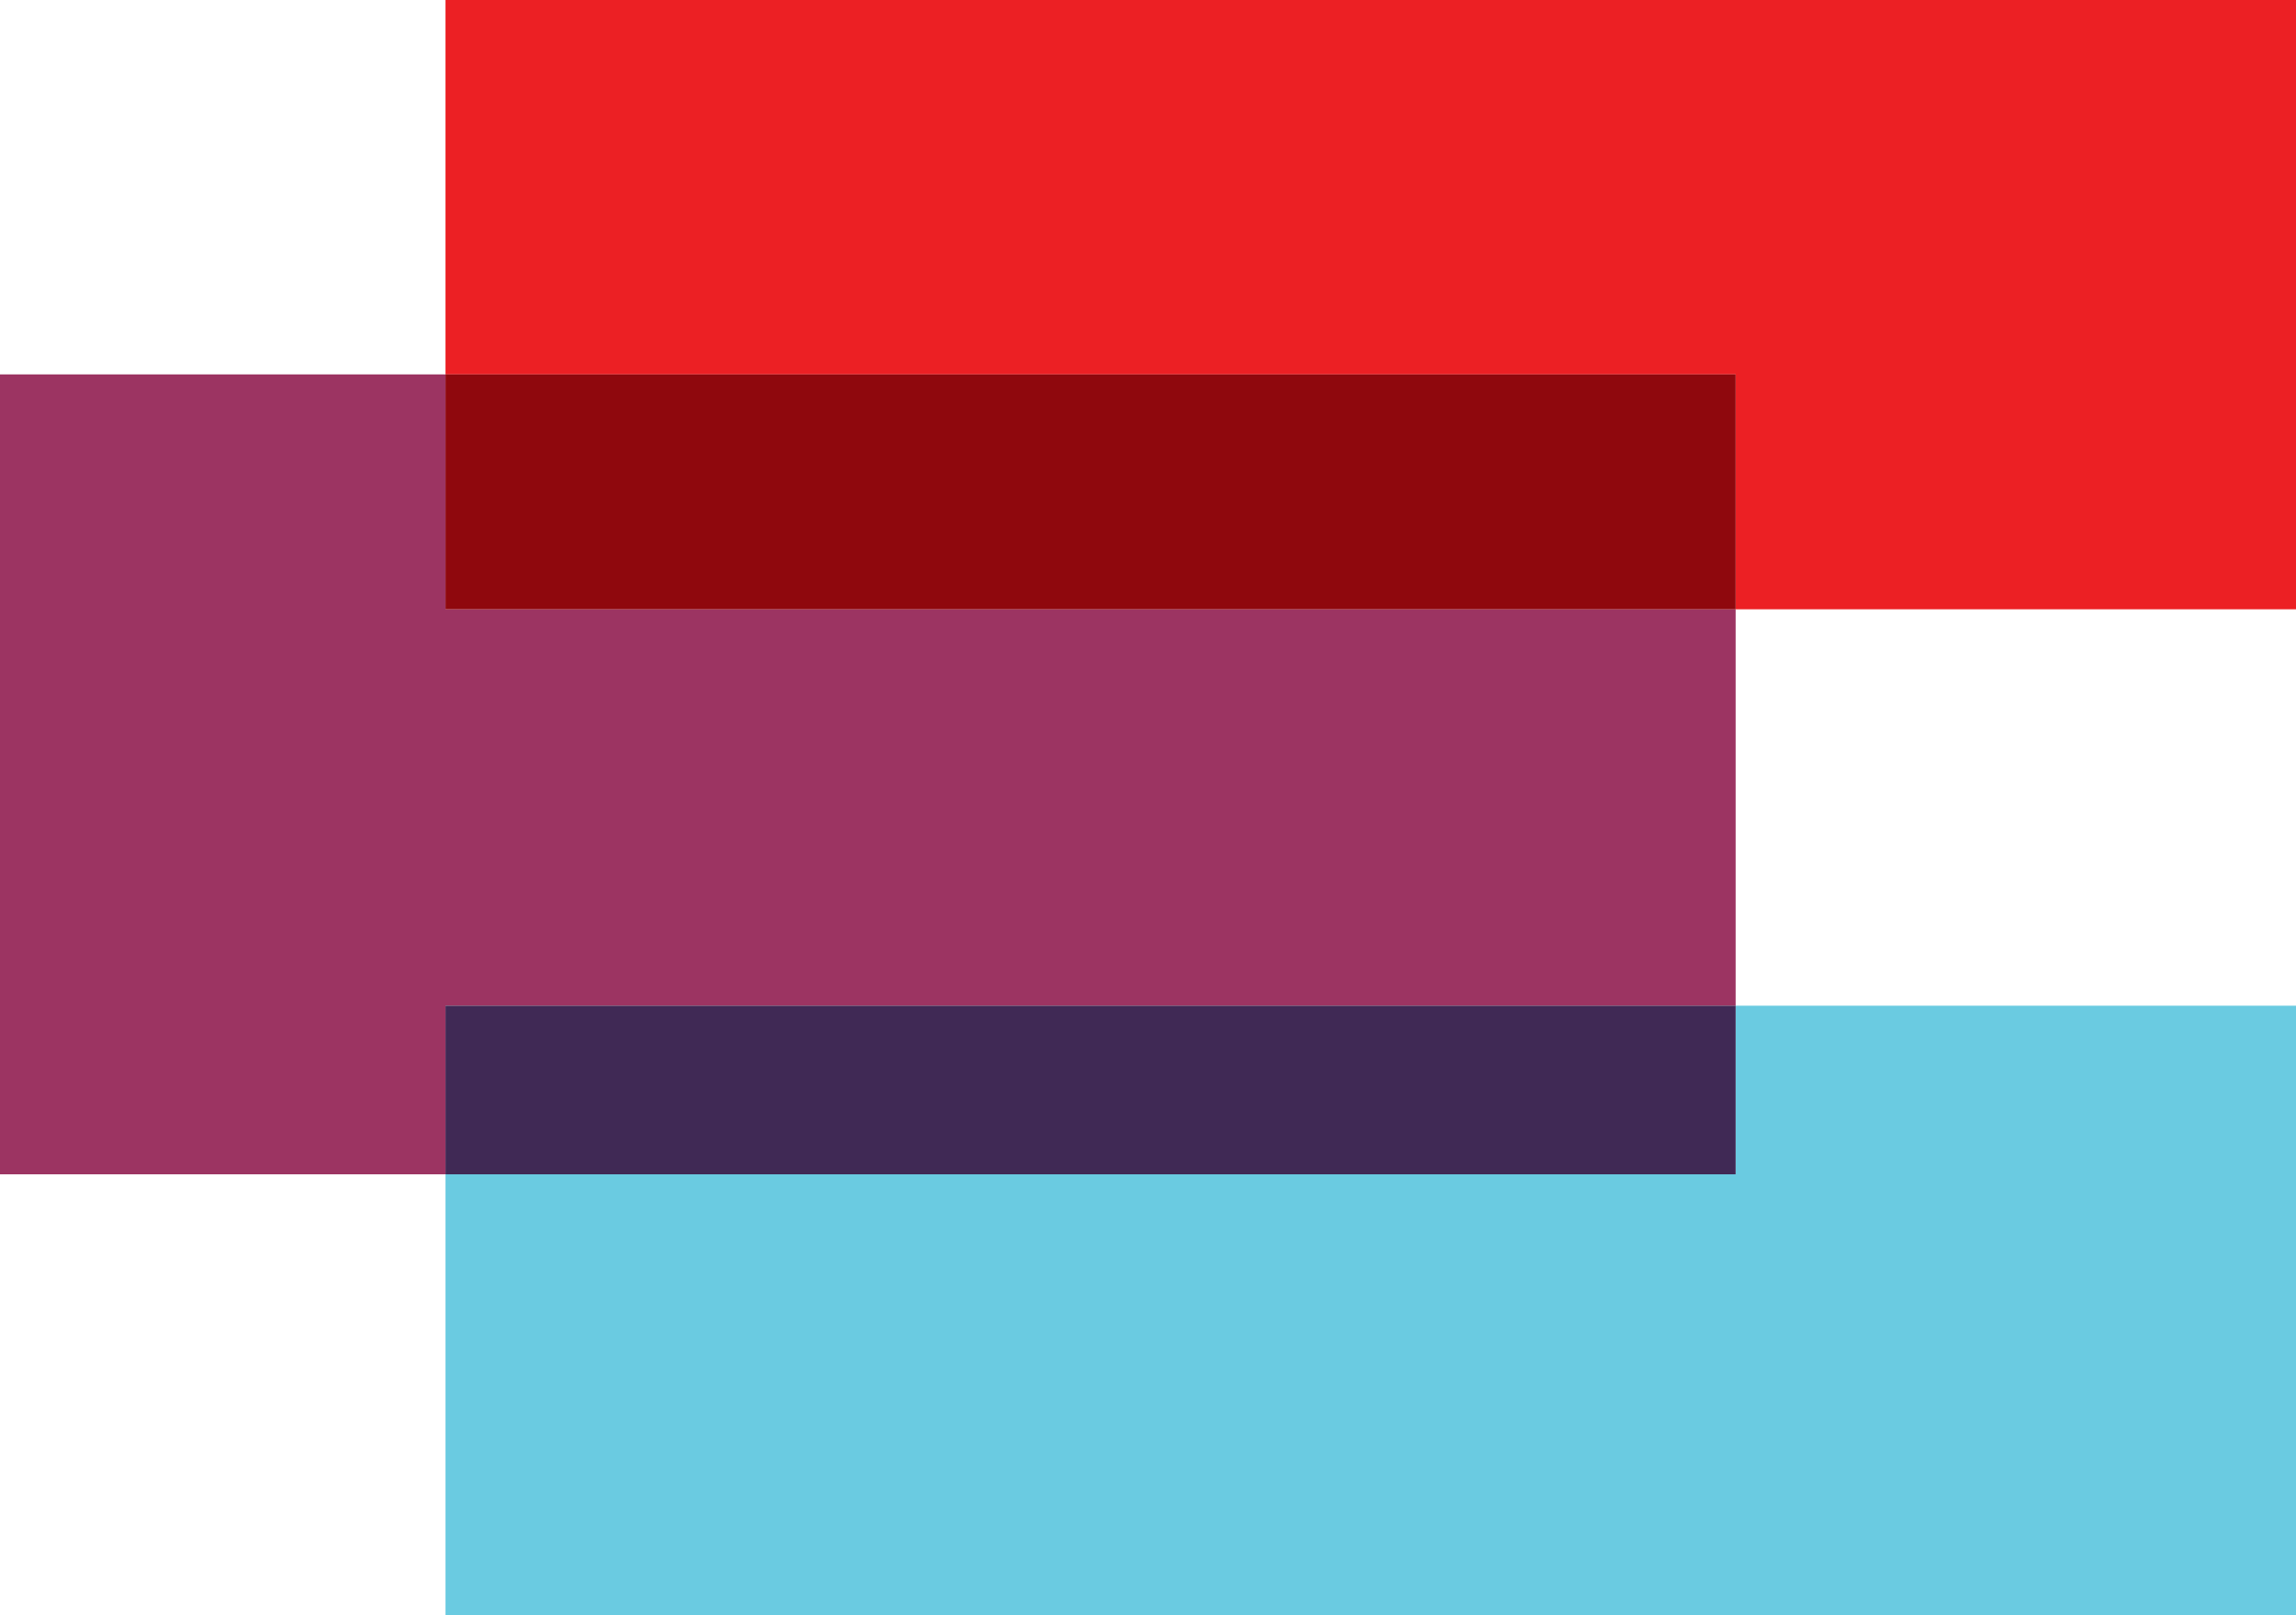
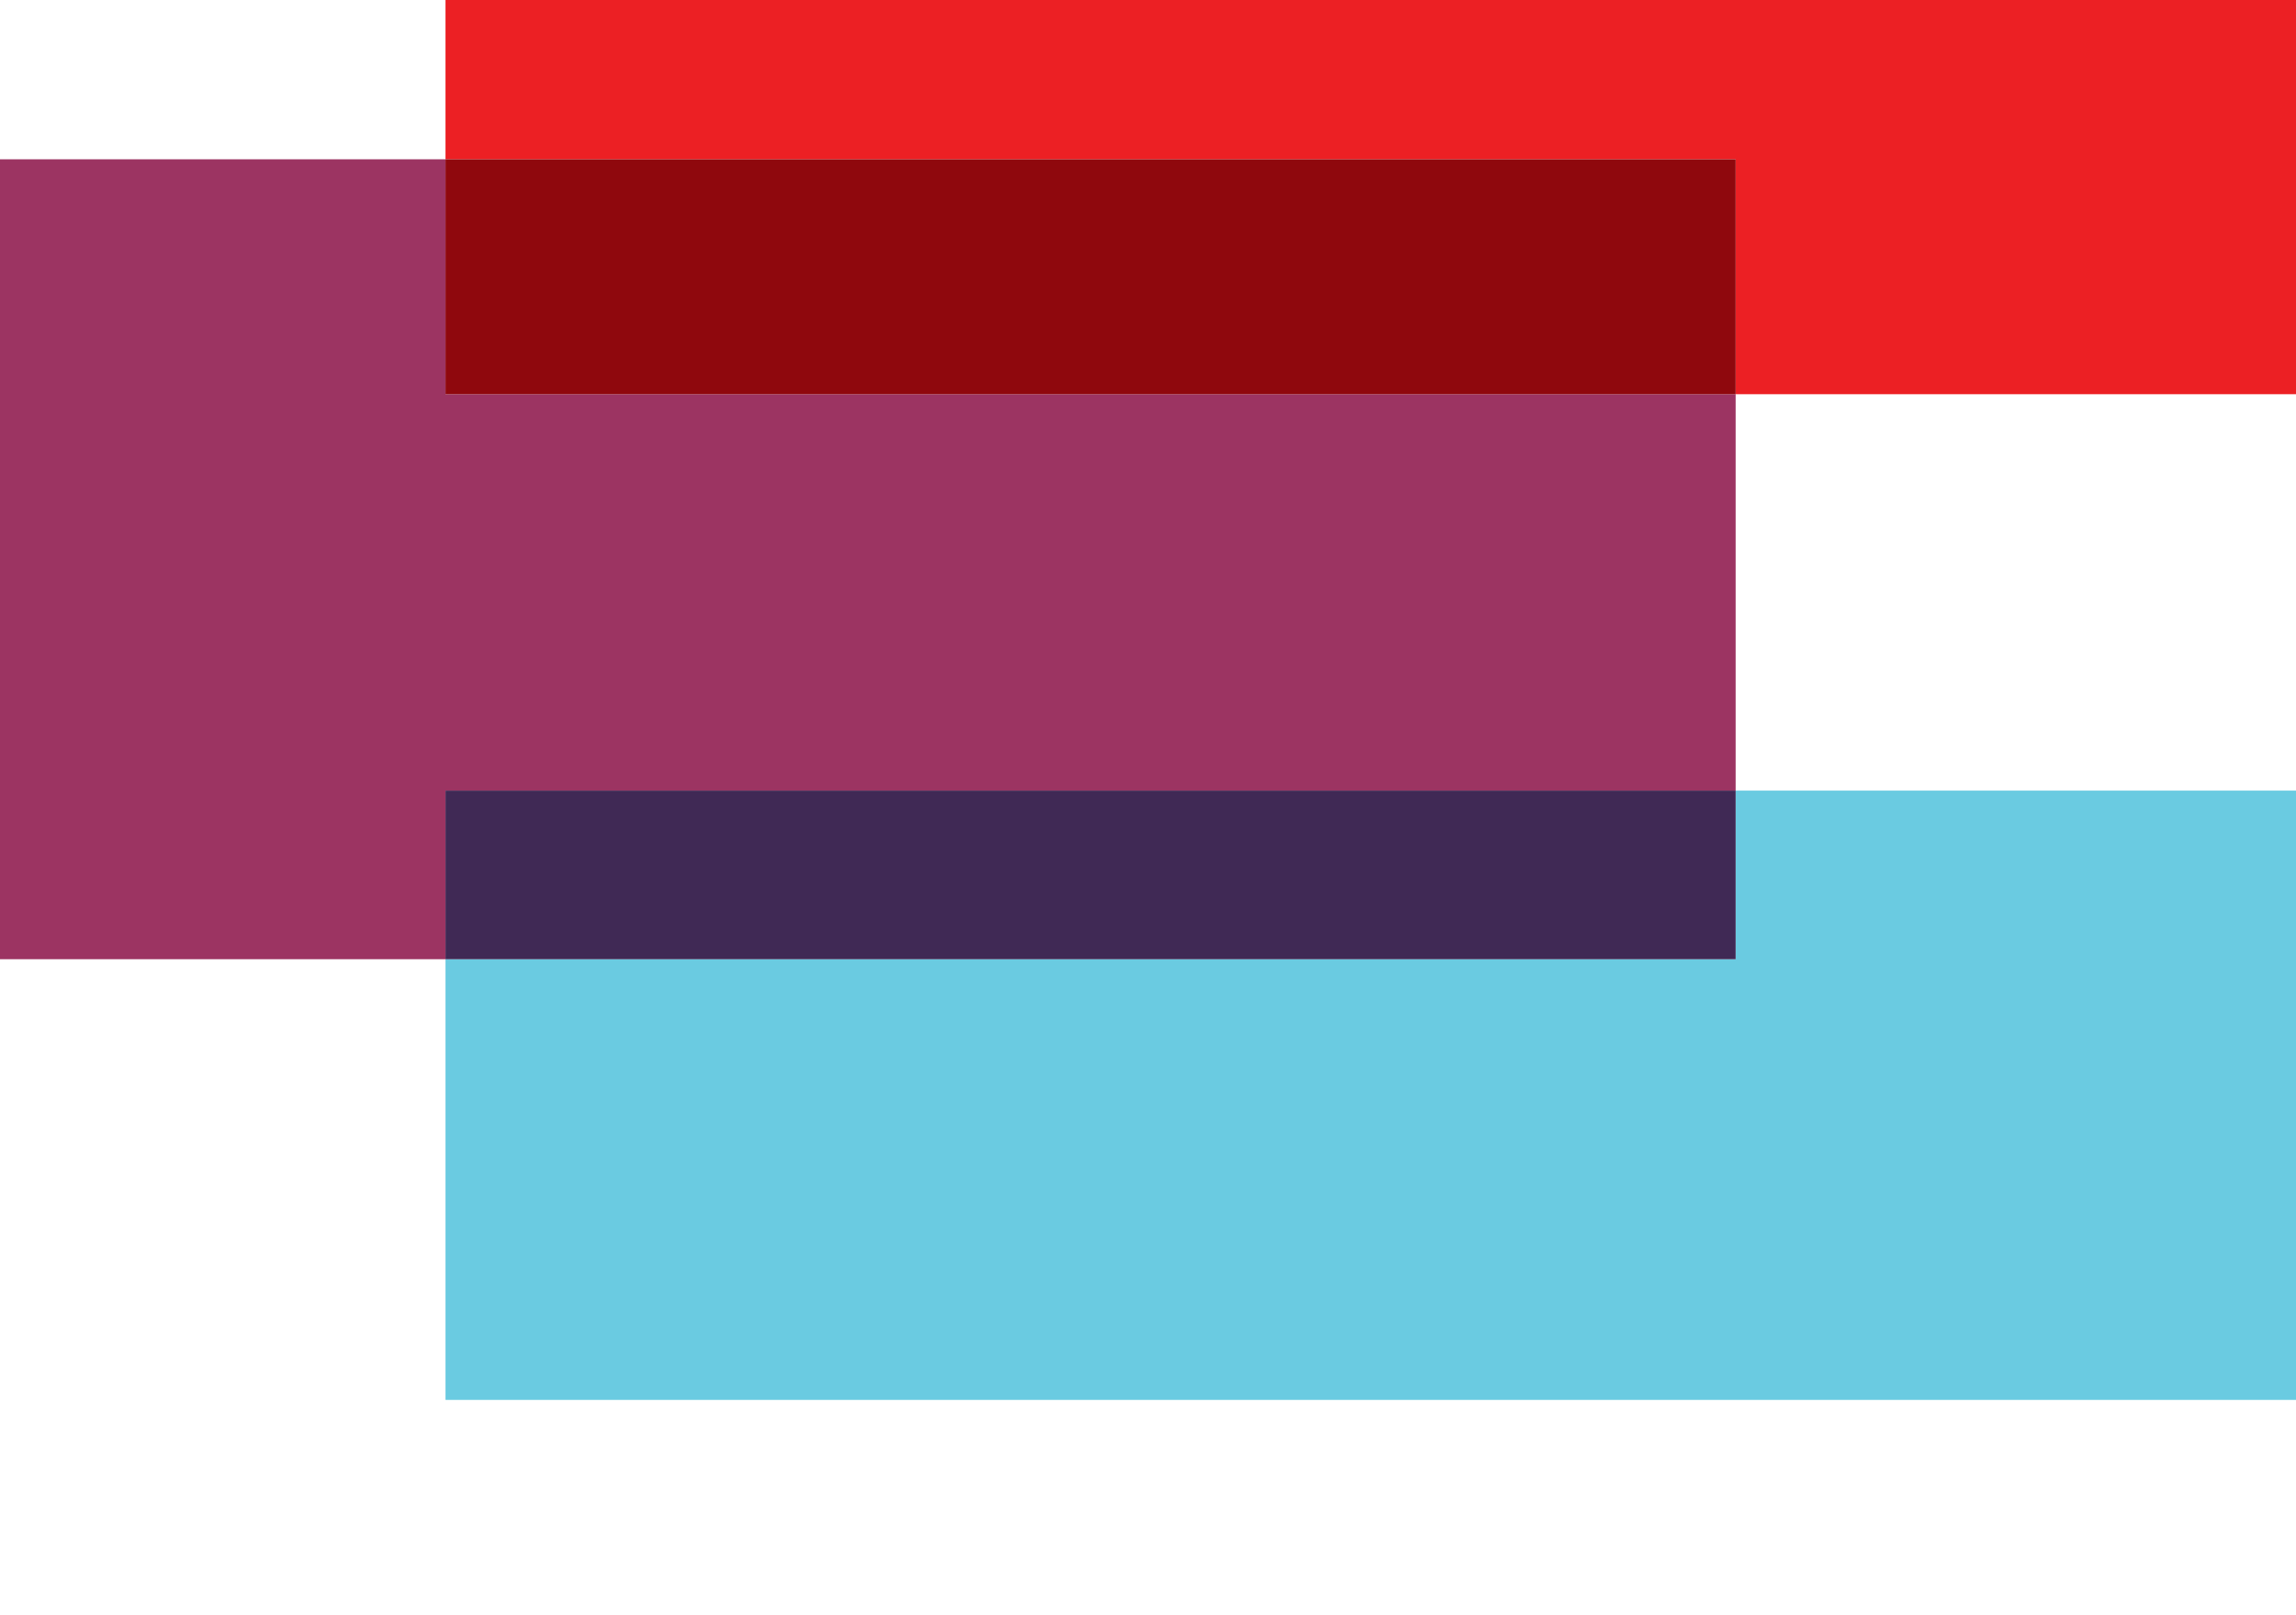
- <svg xmlns="http://www.w3.org/2000/svg" data-name="Decor" viewBox="63.05 86.83 362.82 255.28">
+ <svg xmlns="http://www.w3.org/2000/svg" data-name="Decor" viewBox="63.05 120.83 362.82 255.28">
  <path fill="#ec2024" d="M337.32 183.14h88.55V86.83H133.45v59.18h203.87v37.13z" />
  <path fill="#6acbe1" d="M133.45 272.45v69.66h292.42V245.8h-88.55v26.65H133.45z" />
  <path fill="#9c3462" d="M133.45 183.14v-37.13h-70.4v126.44h70.4V245.8h203.87v-62.66H133.45z" />
  <path fill="#8f080d" d="M133.45 146.01h203.87v37.13H133.45z" />
  <path fill="#402955" d="M133.45 245.8h203.87v26.65H133.45z" />
</svg>
